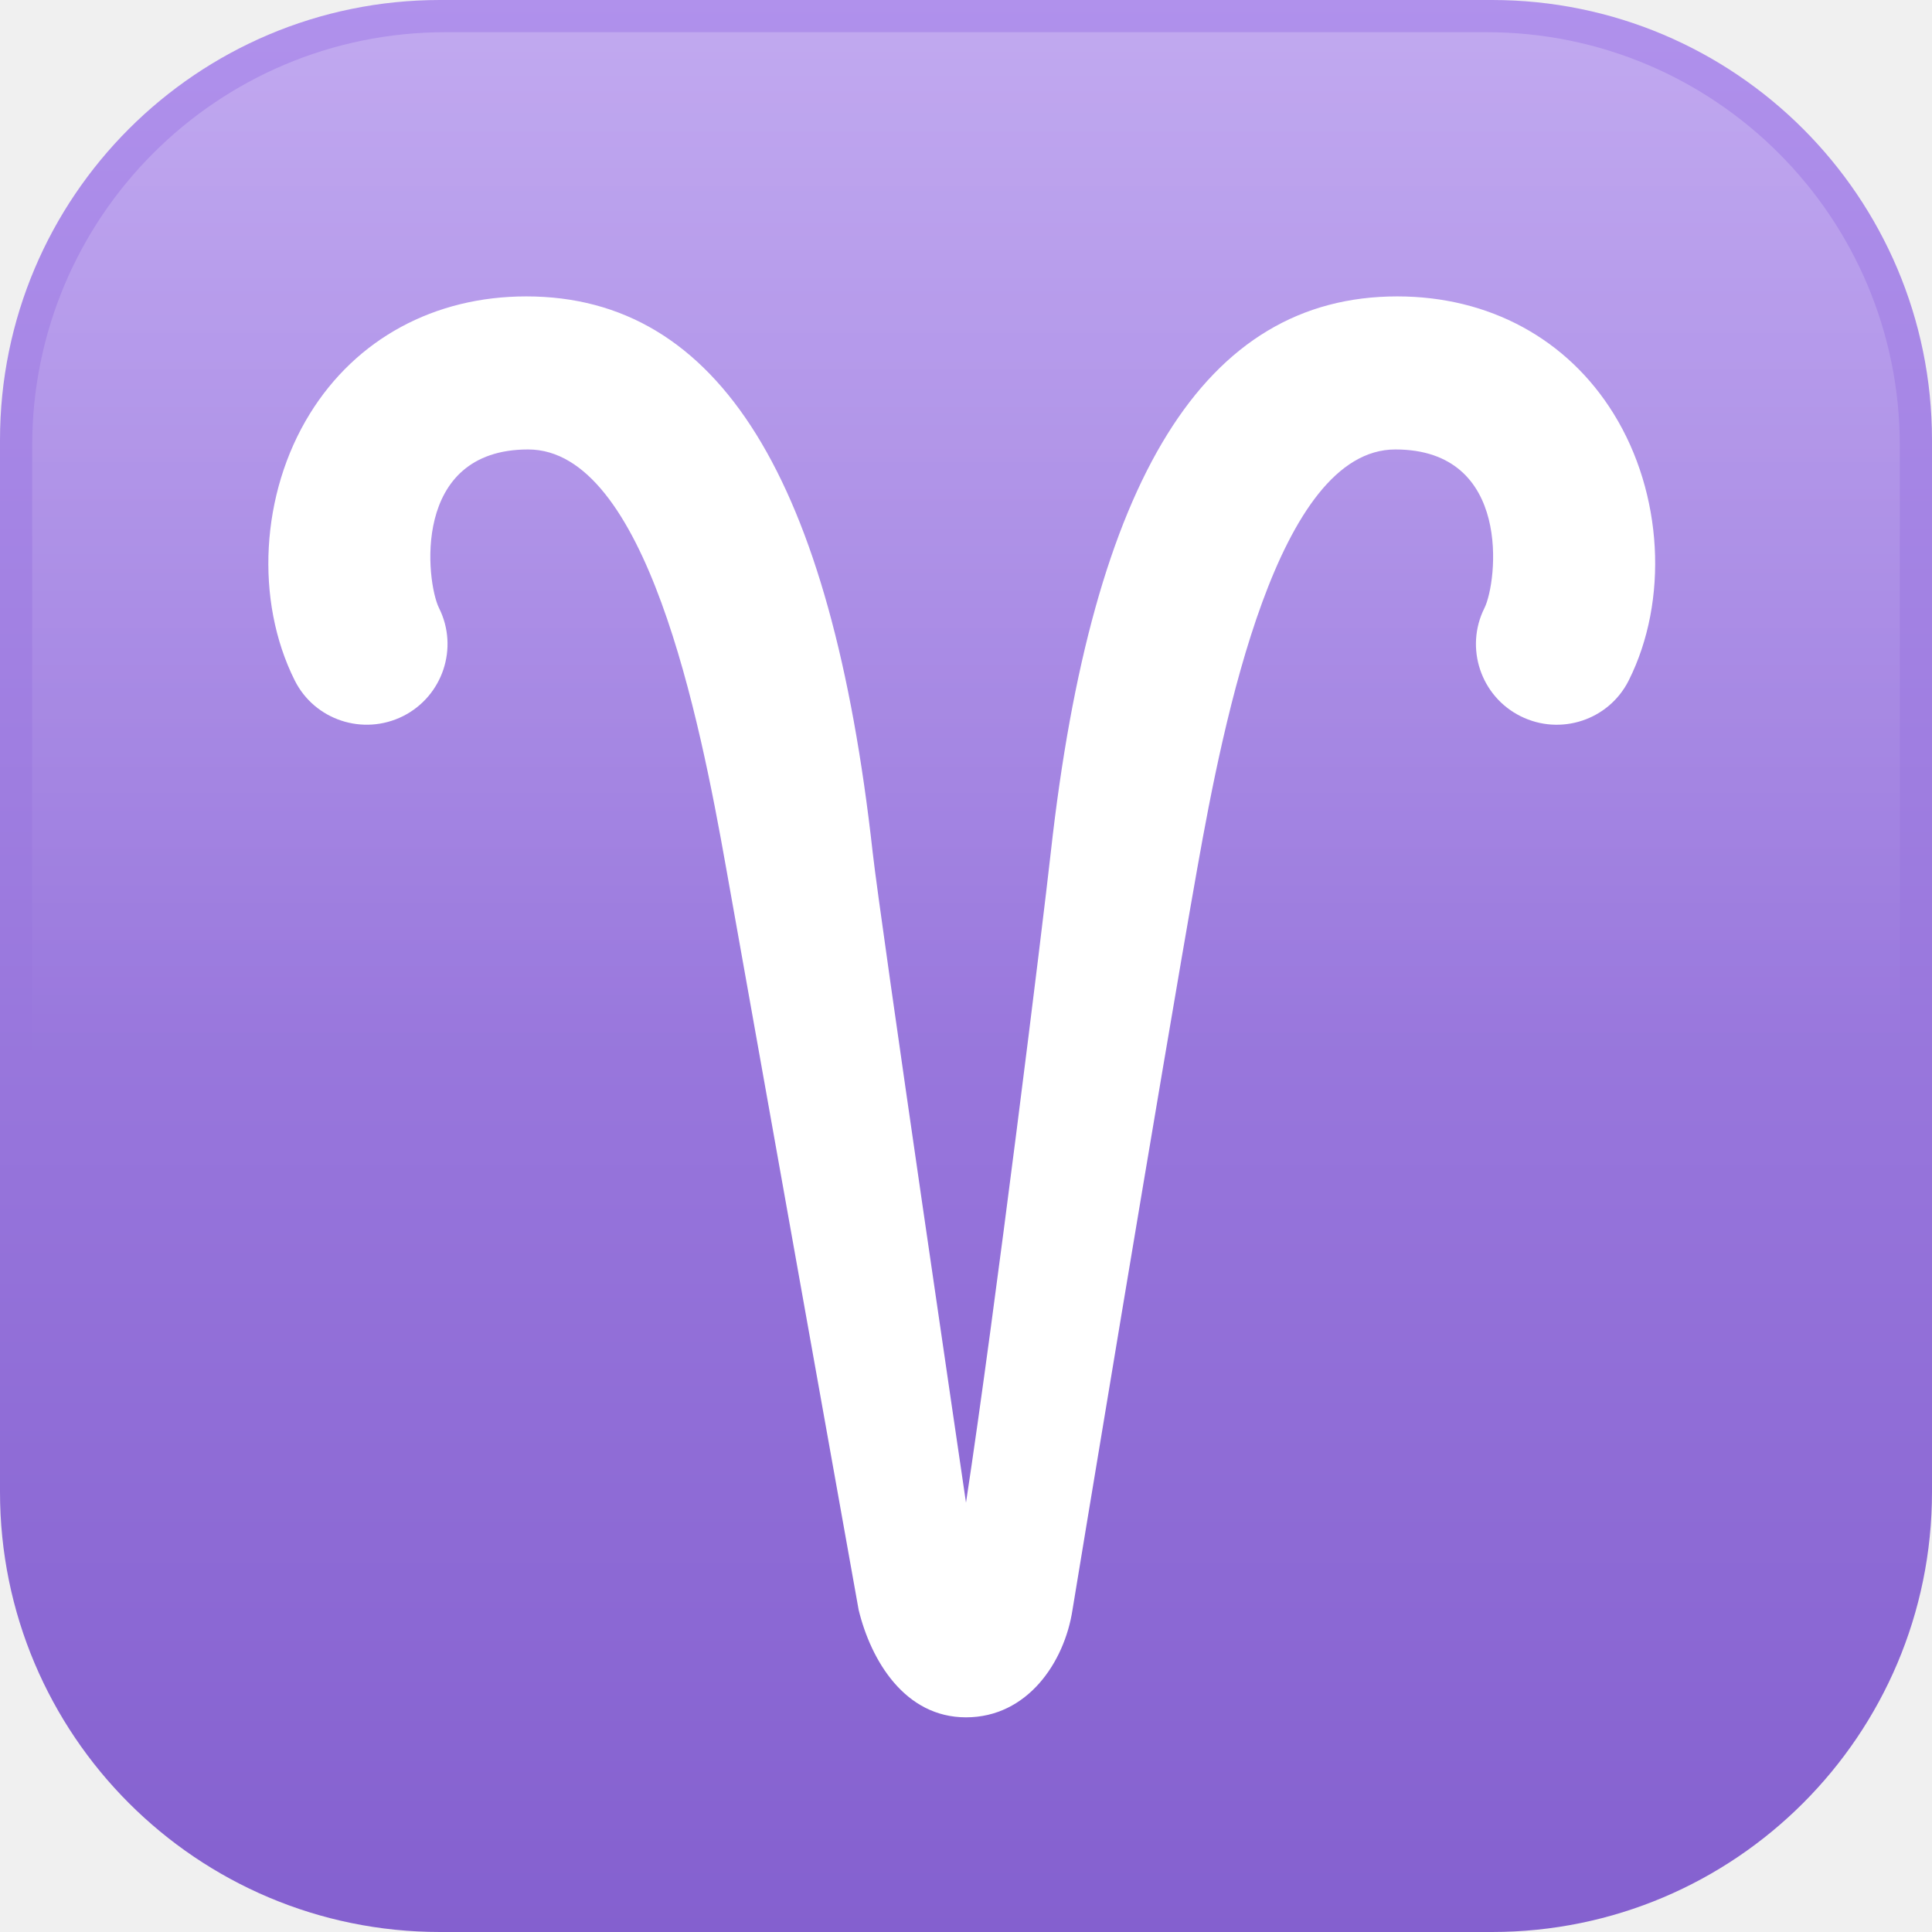
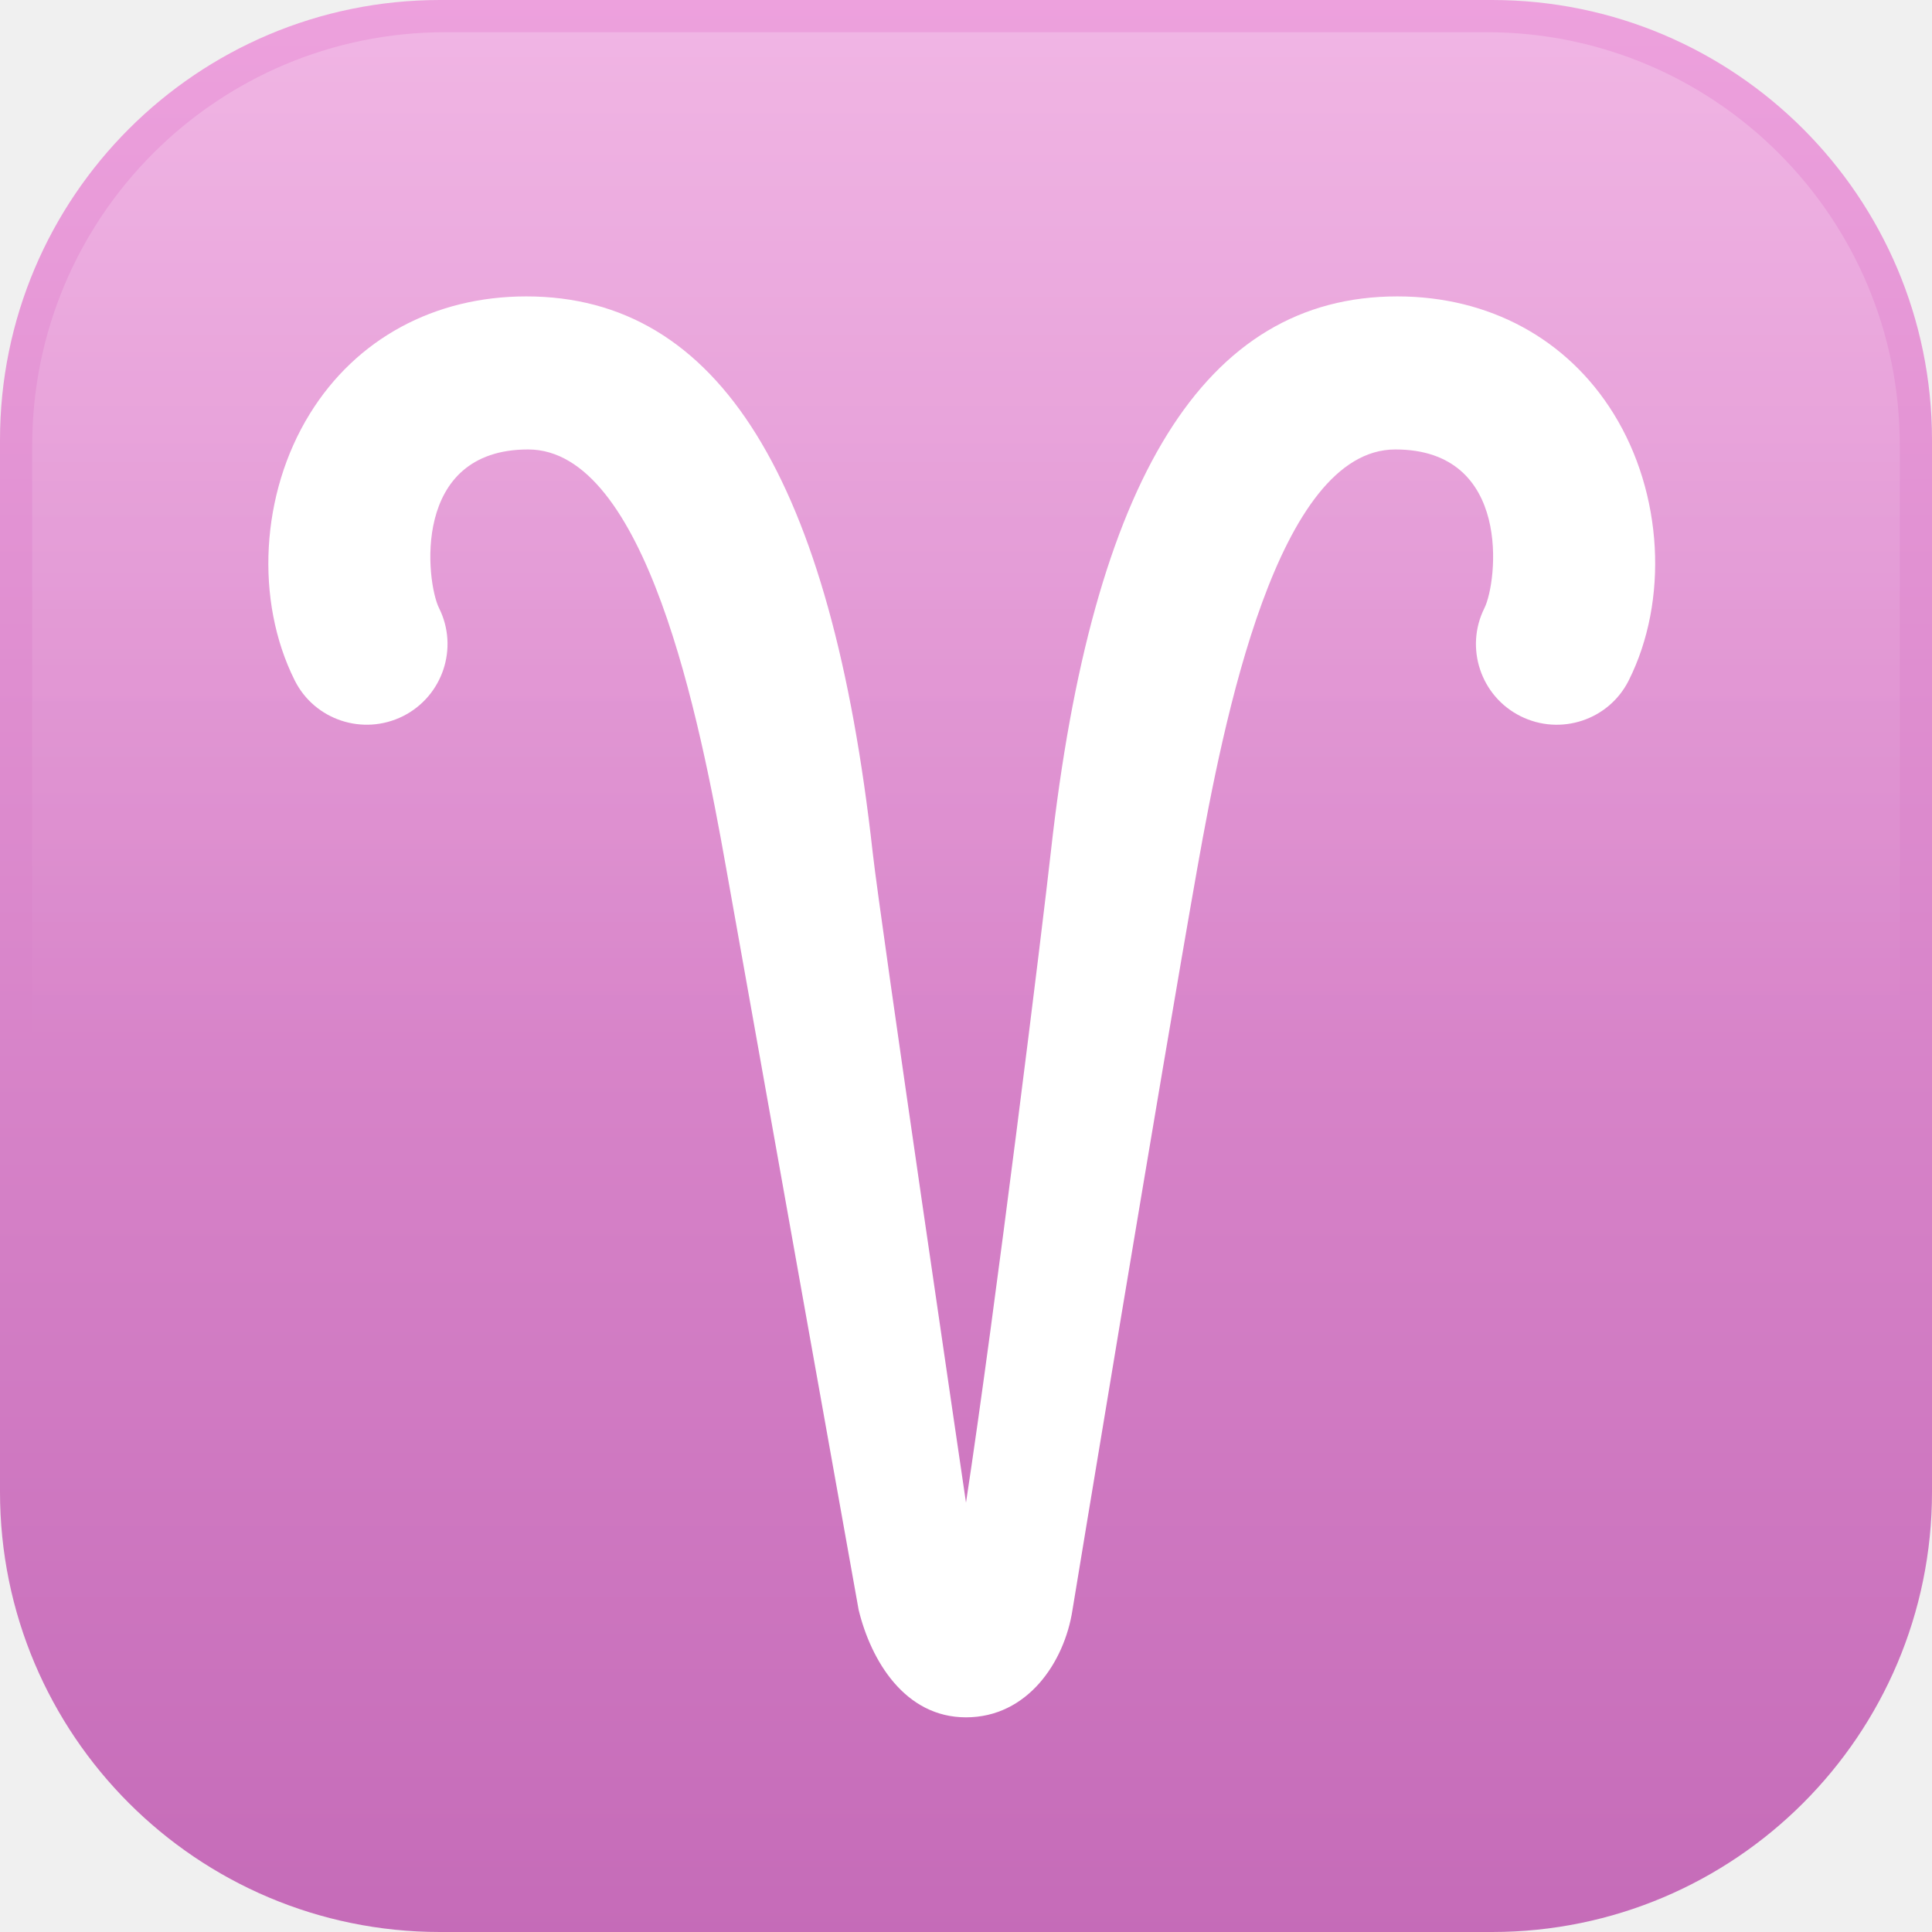
<svg xmlns="http://www.w3.org/2000/svg" viewBox="0 0 36 36">
  <defs>
    <linearGradient id="t" x1="0" y1="0" x2="0" y2="1">
-       <stop offset="0" stop-color="#B091EC" />
-       <stop offset="1" stop-color="#8460CF" />
+       <stop offset="0" stop-color="#EDA1DD" />
+       <stop offset="1" stop-color="#C56BB8" />
    </linearGradient>
    <linearGradient id="h" x1="0" y1="0" x2="0" y2="1">
      <stop offset="0" stop-color="#FFF" stop-opacity=".22" />
      <stop offset=".55" stop-color="#FFF" stop-opacity="0" />
    </linearGradient>
  </defs>
  <rect width="36" height="36" rx="8.2" fill="url(#t)" />
  <rect x=".6" y=".6" width="34.8" height="34.8" rx="7.7" fill="url(#h)" />
  <path fill="#FFF" d="M30.069 7.711c-.863-1.397-2.322-2.188-4.033-2.188-3.595 0-5.682 3.404-6.456 10.358C19.438 17.166 18.542 24.447 18 28c0 0-1.596-10.834-1.739-12.119-.773-6.954-2.86-10.358-6.455-10.358-1.711 0-3.17.79-4.033 2.188-.918 1.485-1.026 3.478-.282 4.966.37.741 1.274 1.038 2.017.668.741-.371 1.043-1.273.673-2.014-.24-.481-.527-2.956 1.66-2.956 2.196 0 3.197 5.019 3.688 7.791C14.021 18.938 15.999 29.994 16 30c.229.938.857 2 2 2s1.833-1.021 1.984-2c.006-.041 1.652-10.023 2.328-13.834.492-2.772 1.492-7.791 3.688-7.791 2.187 0 1.9 2.475 1.66 2.956-.37.741-.068 1.644.673 2.014.743.371 1.647.073 2.017-.668.745-1.488.637-3.481-.281-4.966z" />
</svg>
